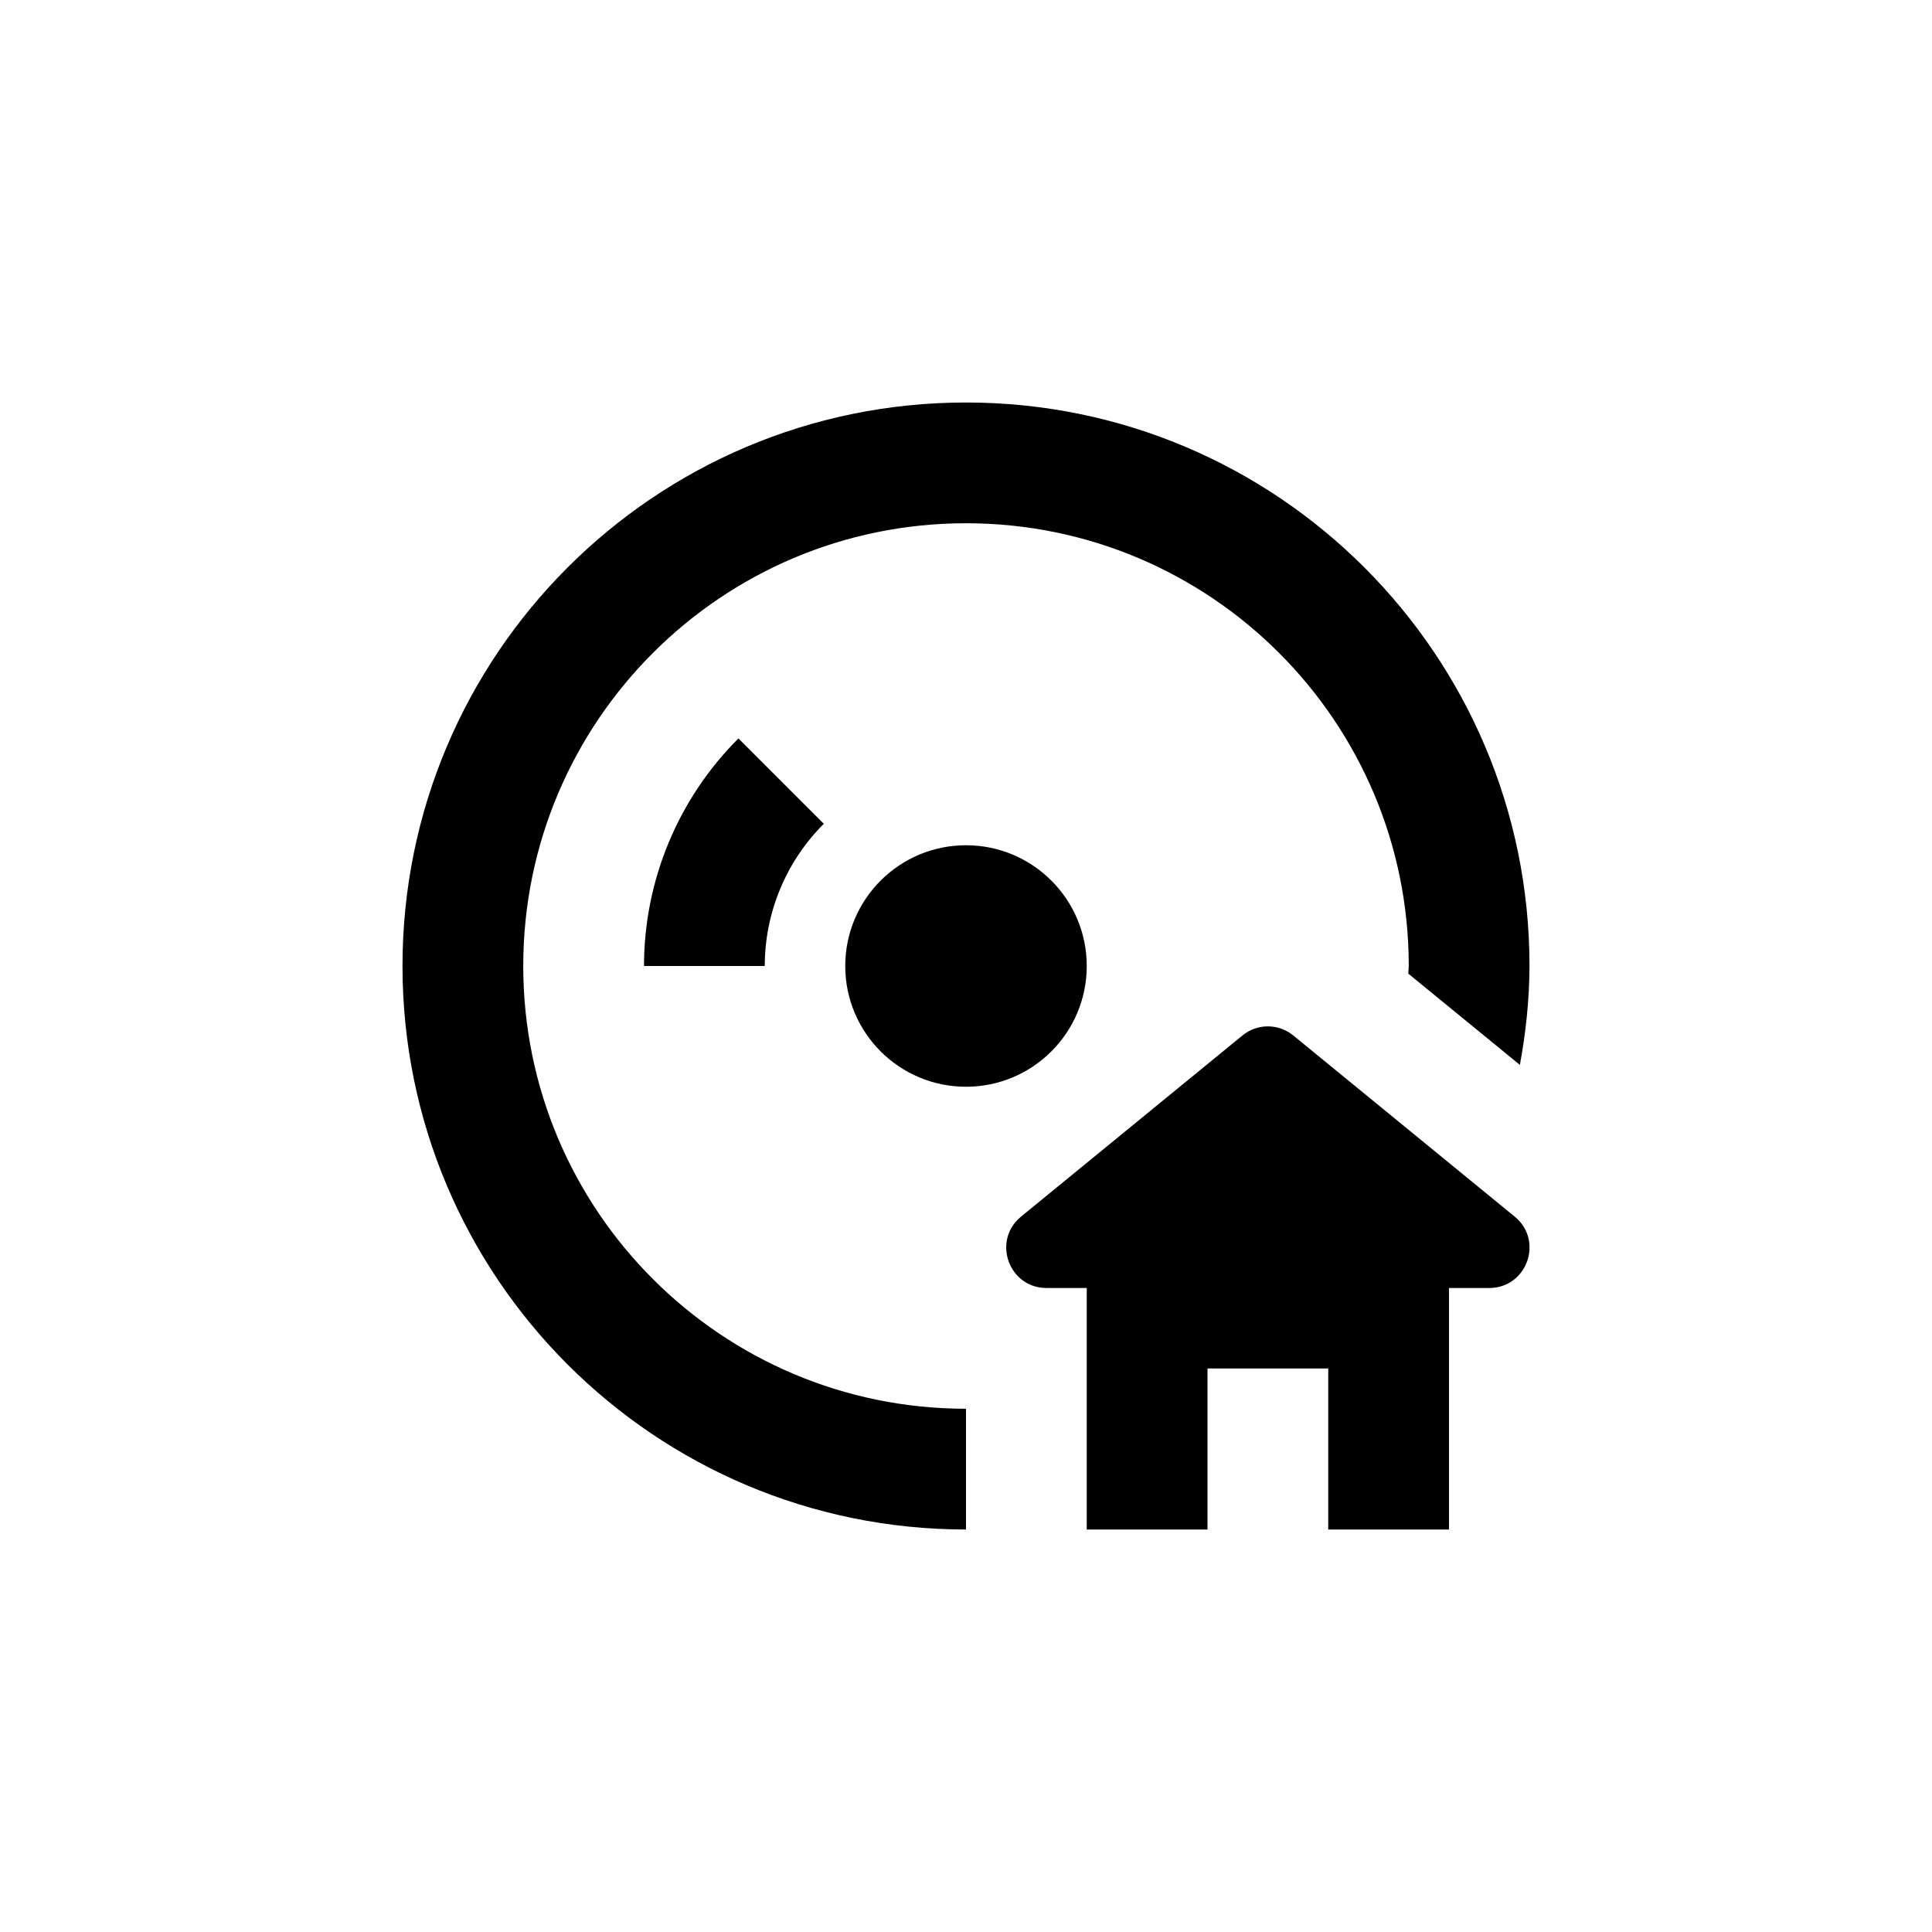
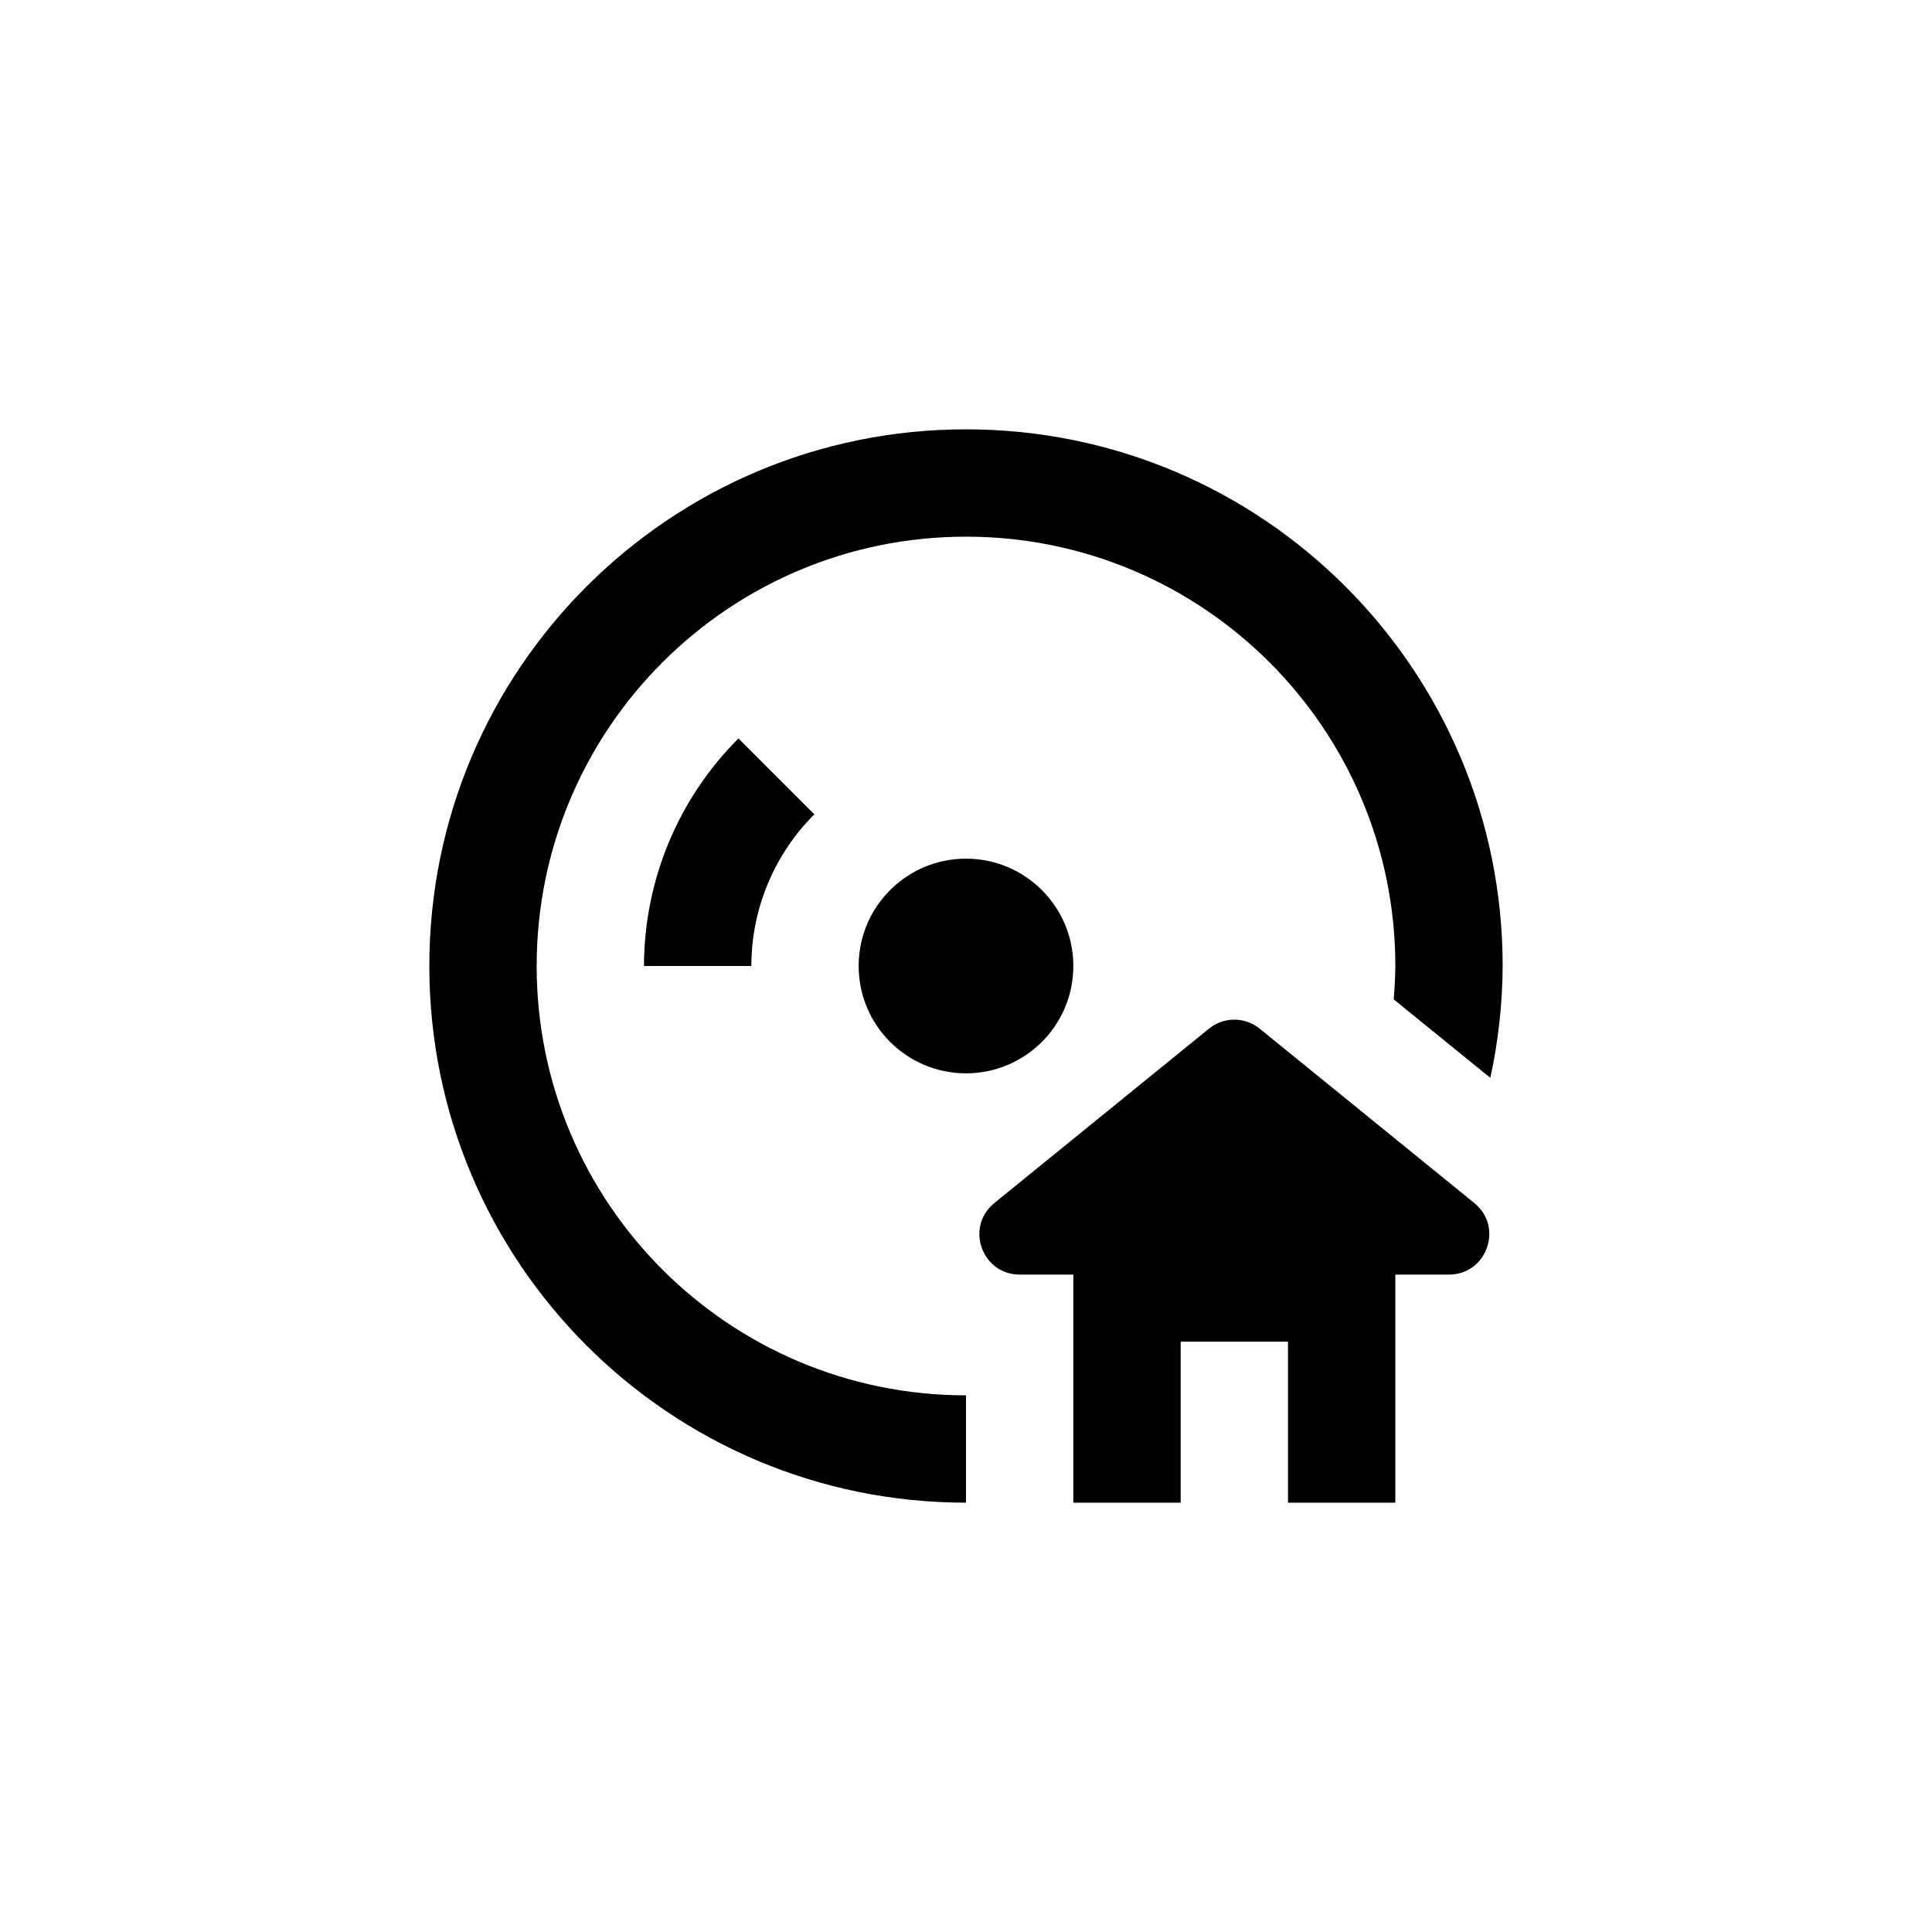
- <svg xmlns="http://www.w3.org/2000/svg" width="48px" height="48px" viewBox="0 0 48 48" version="1.1" id="SVGRoot">
-   <defs id="defs7678" />
+ <svg xmlns="http://www.w3.org/2000/svg" width="36px" height="36px" viewBox="0 0 36 36" version="1.1" id="SVGRoot">
+   <defs id="defs2412" />
  <g id="layer1">
-     <path style="opacity:1;fill:#000000;fill-opacity:1;stroke:none;stroke-width:3;stroke-linecap:round;stroke-linejoin:round;stroke-miterlimit:4;stroke-dasharray:none;stroke-dashoffset:0;stroke-opacity:1;paint-order:markers fill stroke" d="m 24,10 c -7.732,0 -14,6.268 -14,14 0,7.732 6.268,14 14,14 v -3 c -6.075,0 -11,-4.925 -11,-11 0,-6.075 4.925,-11 11,-11 6.075,-2e-6 11,4.925 11,11 -2.4e-4,0.063 -0.01,0.126 -0.012,0.189 l 2.773,2.268 C 37.911,25.648 37.997,24.827 38,24 c 0,-7.732 -6.268,-14 -14,-14 z m -5.654,8.346 C 16.845,19.845 16.001,21.879 16,24 h 3 c 0.001,-1.326 0.529,-2.596 1.467,-3.533 z M 24,21 a 3,3 0 0 0 -3,3 3,3 0 0 0 3,3 3,3 0 0 0 3,-3 3,3 0 0 0 -3,-3 z m 7.486,4.5 c -0.226,0.003 -0.444,0.083 -0.619,0.227 l -5.5,4.5 C 24.641,30.822 25.061,31.999 26,32 h 1 v 2 4 h 3 v -4 h 3 v 4 h 3 v -4 -2 h 1 c 0.939,-0.001 1.359,-1.178 0.633,-1.773 l -5.5,-4.5 C 31.95,25.577 31.721,25.497 31.486,25.5 Z" id="path2136" />
+     <path style="opacity:1;fill:#000000;fill-opacity:1;stroke:none;stroke-width:2;stroke-linecap:round;stroke-linejoin:round;stroke-miterlimit:4;stroke-dasharray:none;stroke-dashoffset:0;stroke-opacity:1;paint-order:markers fill stroke" d="M 18,8 A 10,10 0 0 0 8,18 10,10 0 0 0 18,28 v -2 a 8,8 0 0 1 -8,-8 8,8 0 0 1 8,-8 8,8 0 0 1 8,8 8,8 0 0 1 -0.031,0.621 l 1.801,1.463 A 10,10 0 0 0 28,18 10,10 0 0 0 18,8 Z m -4.24,5.76 A 6,6 0 0 0 12,18 h 2 a 4,4 0 0 1 1.174,-2.826 z M 18,16 a 2,2 0 0 0 -2,2 2,2 0 0 0 2,2 2,2 0 0 0 2,-2 2,2 0 0 0 -2,-2 z m 4.986,3 c -0.167,0.003 -0.329,0.062 -0.459,0.168 l -4,3.25 C 17.98,22.863 18.294,23.749 19,23.75 h 1 V 28 h 2 v -3 h 2 v 3 h 2 v -4.25 h 1 c 0.706,-5.29e-4 1.02,-0.887 0.473,-1.332 l -4,-3.25 C 23.335,19.056 23.163,18.997 22.986,19 Z" id="path2664" />
  </g>
</svg>
